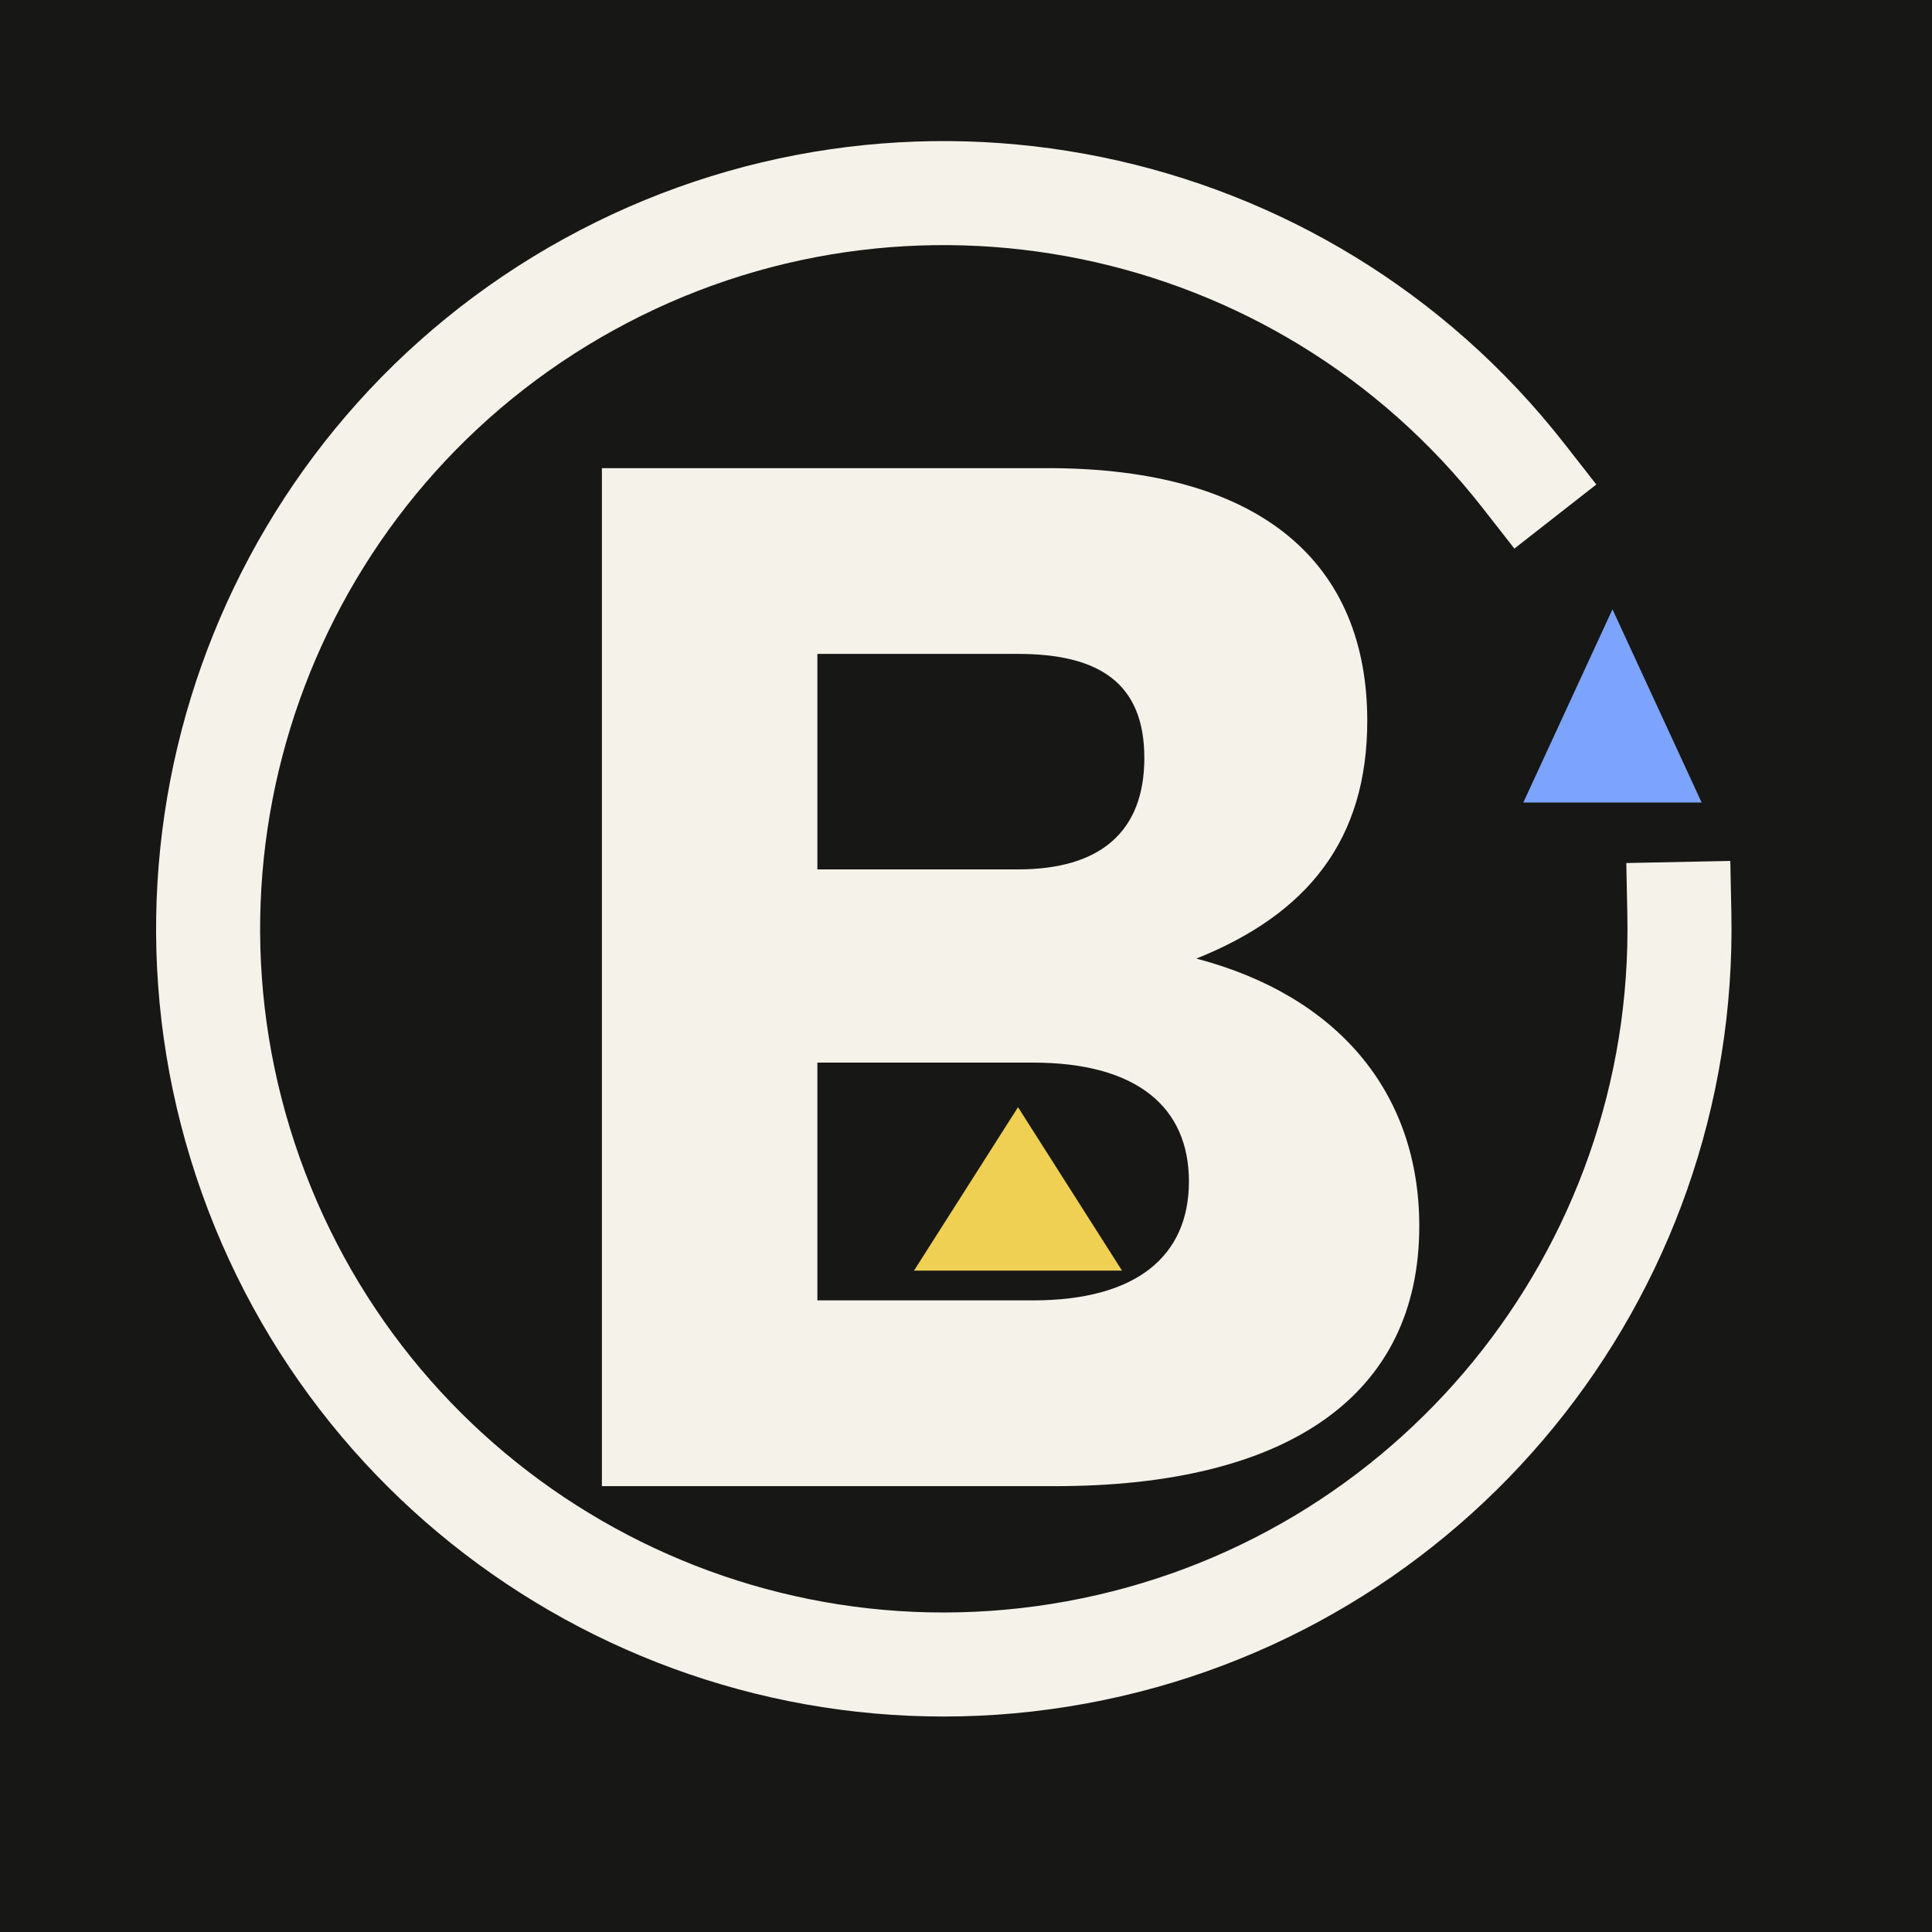
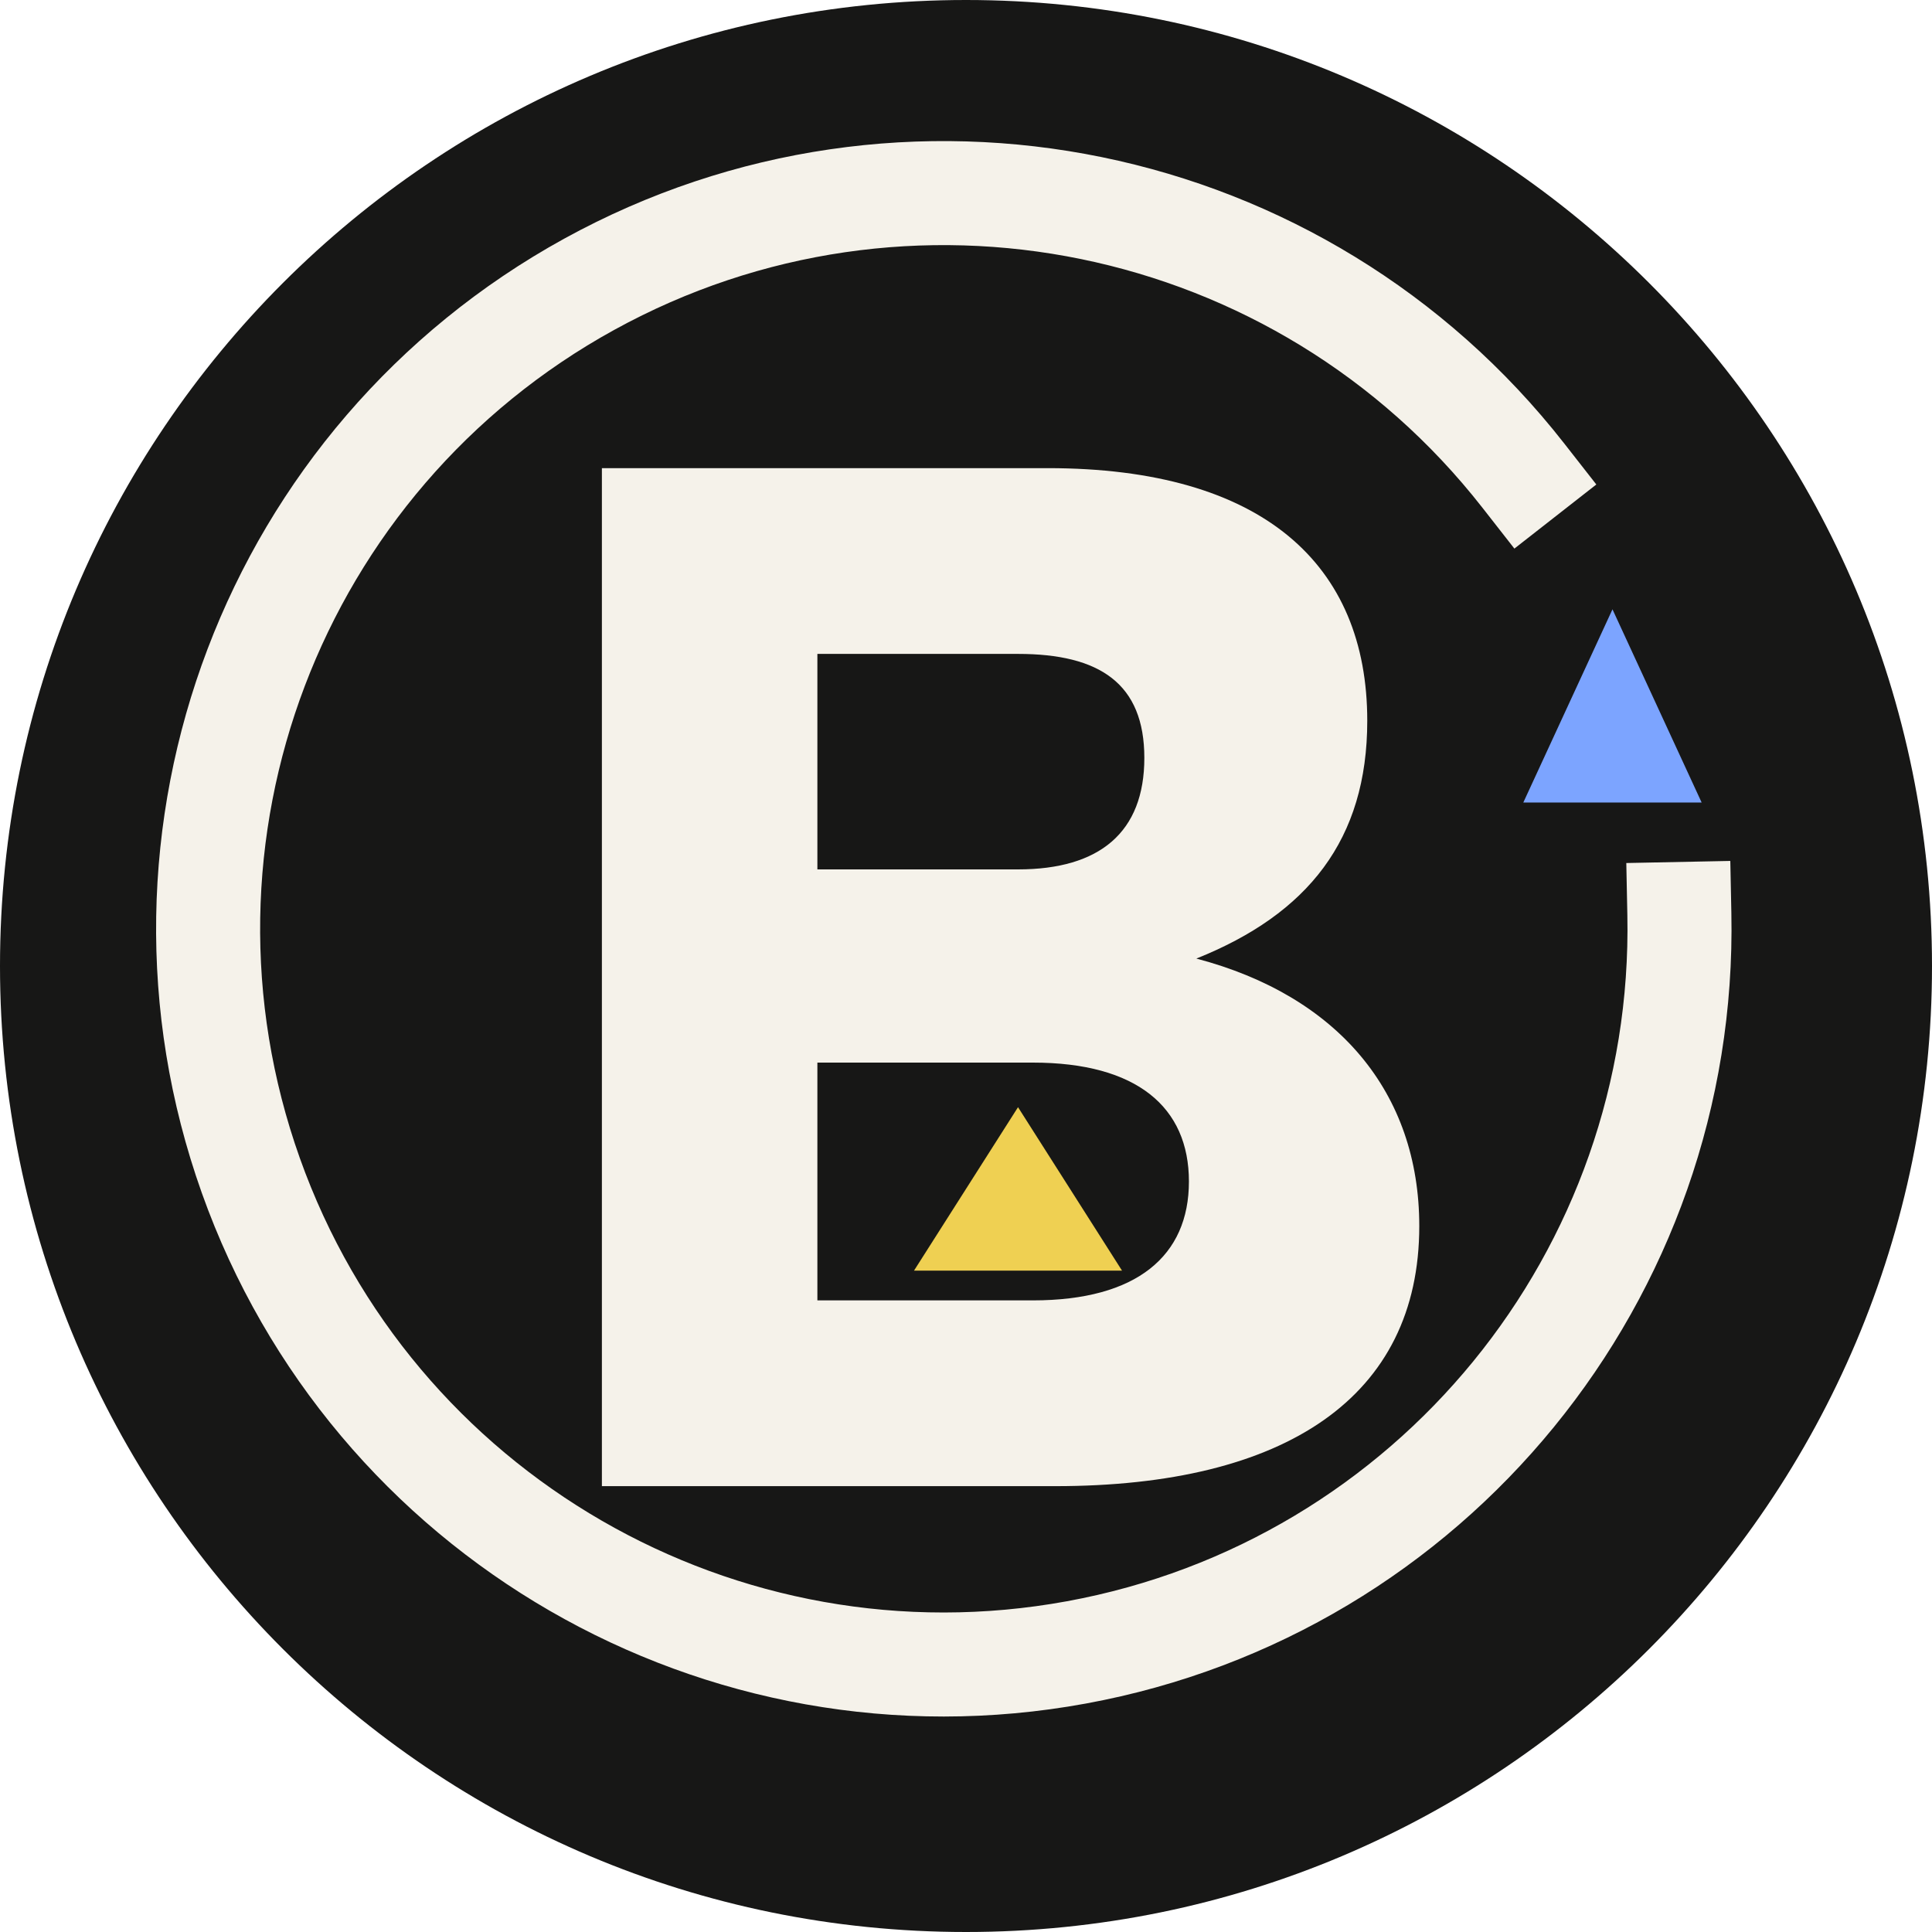
<svg xmlns="http://www.w3.org/2000/svg" viewBox="0 0 260 260" role="img" aria-label="Circular B icon">
-   <rect width="260" height="260" fill="#171716" />
+   <circle cx="130" cy="130" r="130" fill="#171716" />
  <path d="M205 64A99 99 0 1 0 226 123" fill="none" stroke="#f5f2ea" stroke-width="14" stroke-linecap="square" />
  <path d="M217 82 229 108 205 108Z" fill="#7ca4ff" />
  <path d="M81 63H141C170 63 184 76 184 97C184 113 176 123 161 129C180 134 191 147 191 165C191 188 173 200 142 200H81ZM110 88V117H137C148 117 154 112 154 102S148 88 137 88ZM110 143V175H139C153 175 160 169 160 159S153 143 139 143Z" fill="#f5f2ea" fill-rule="evenodd" />
  <path d="m123 171 14-22 14 22Z" fill="#efd052" />
</svg>
